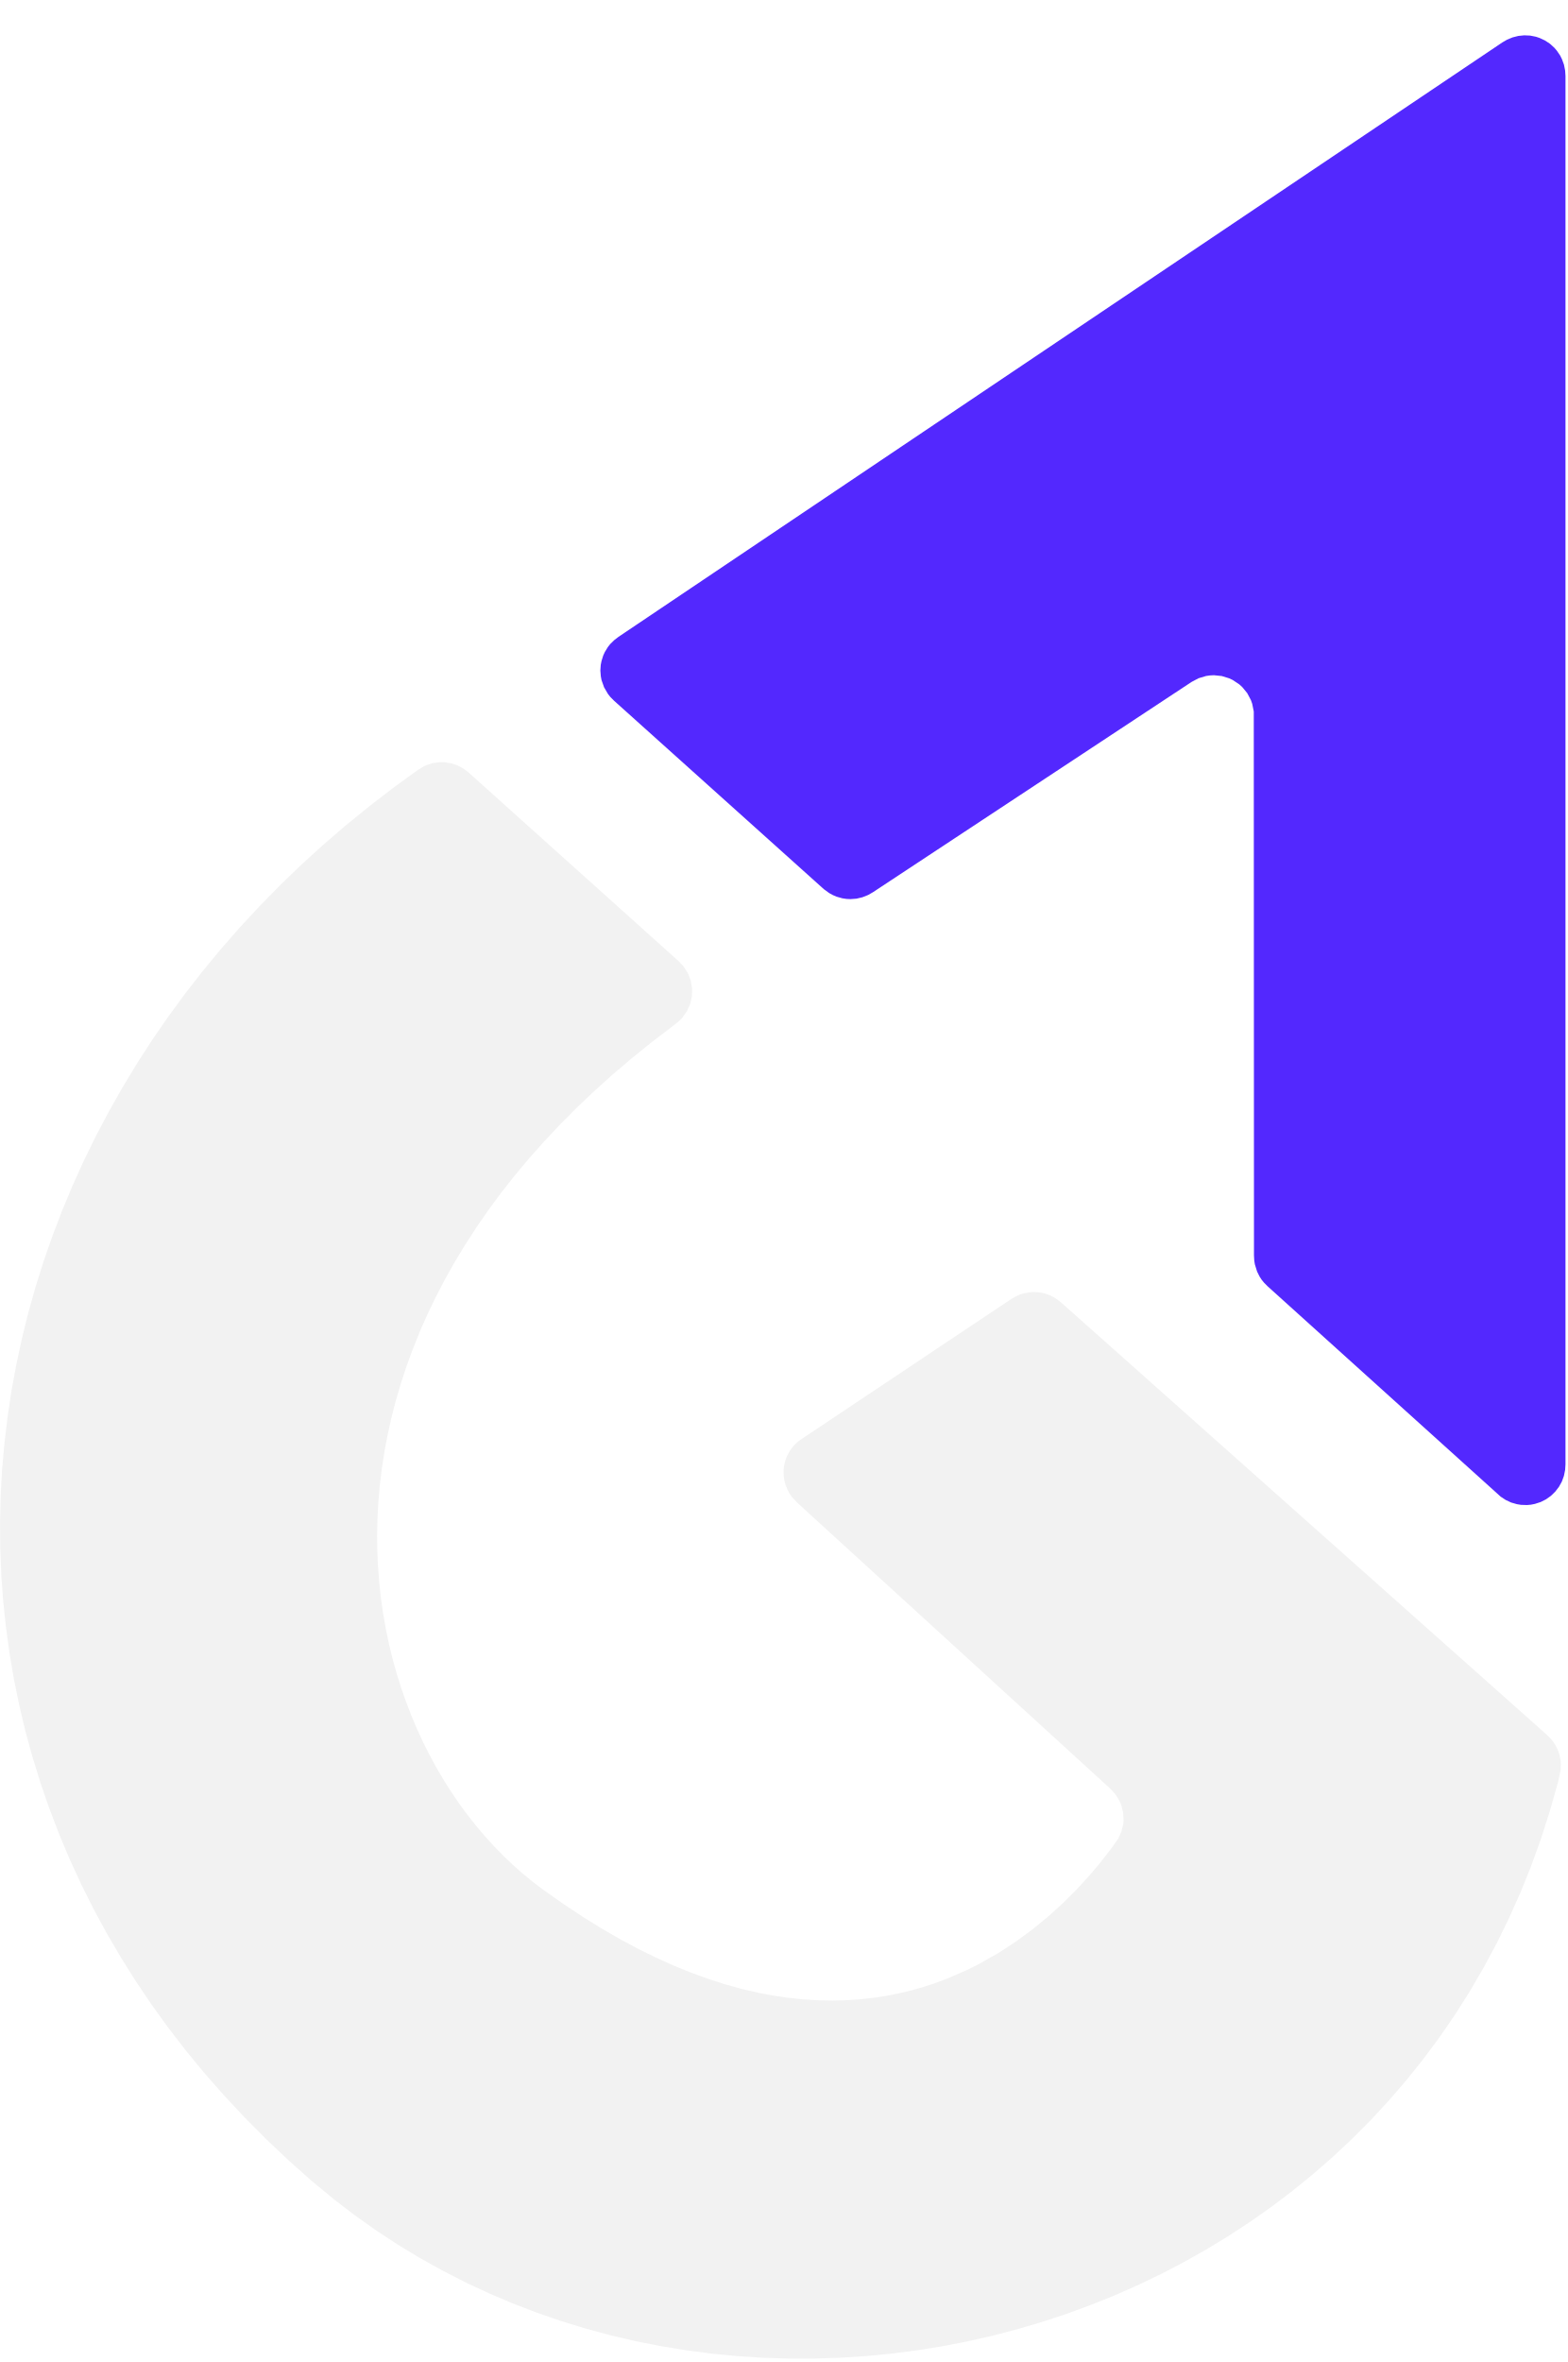
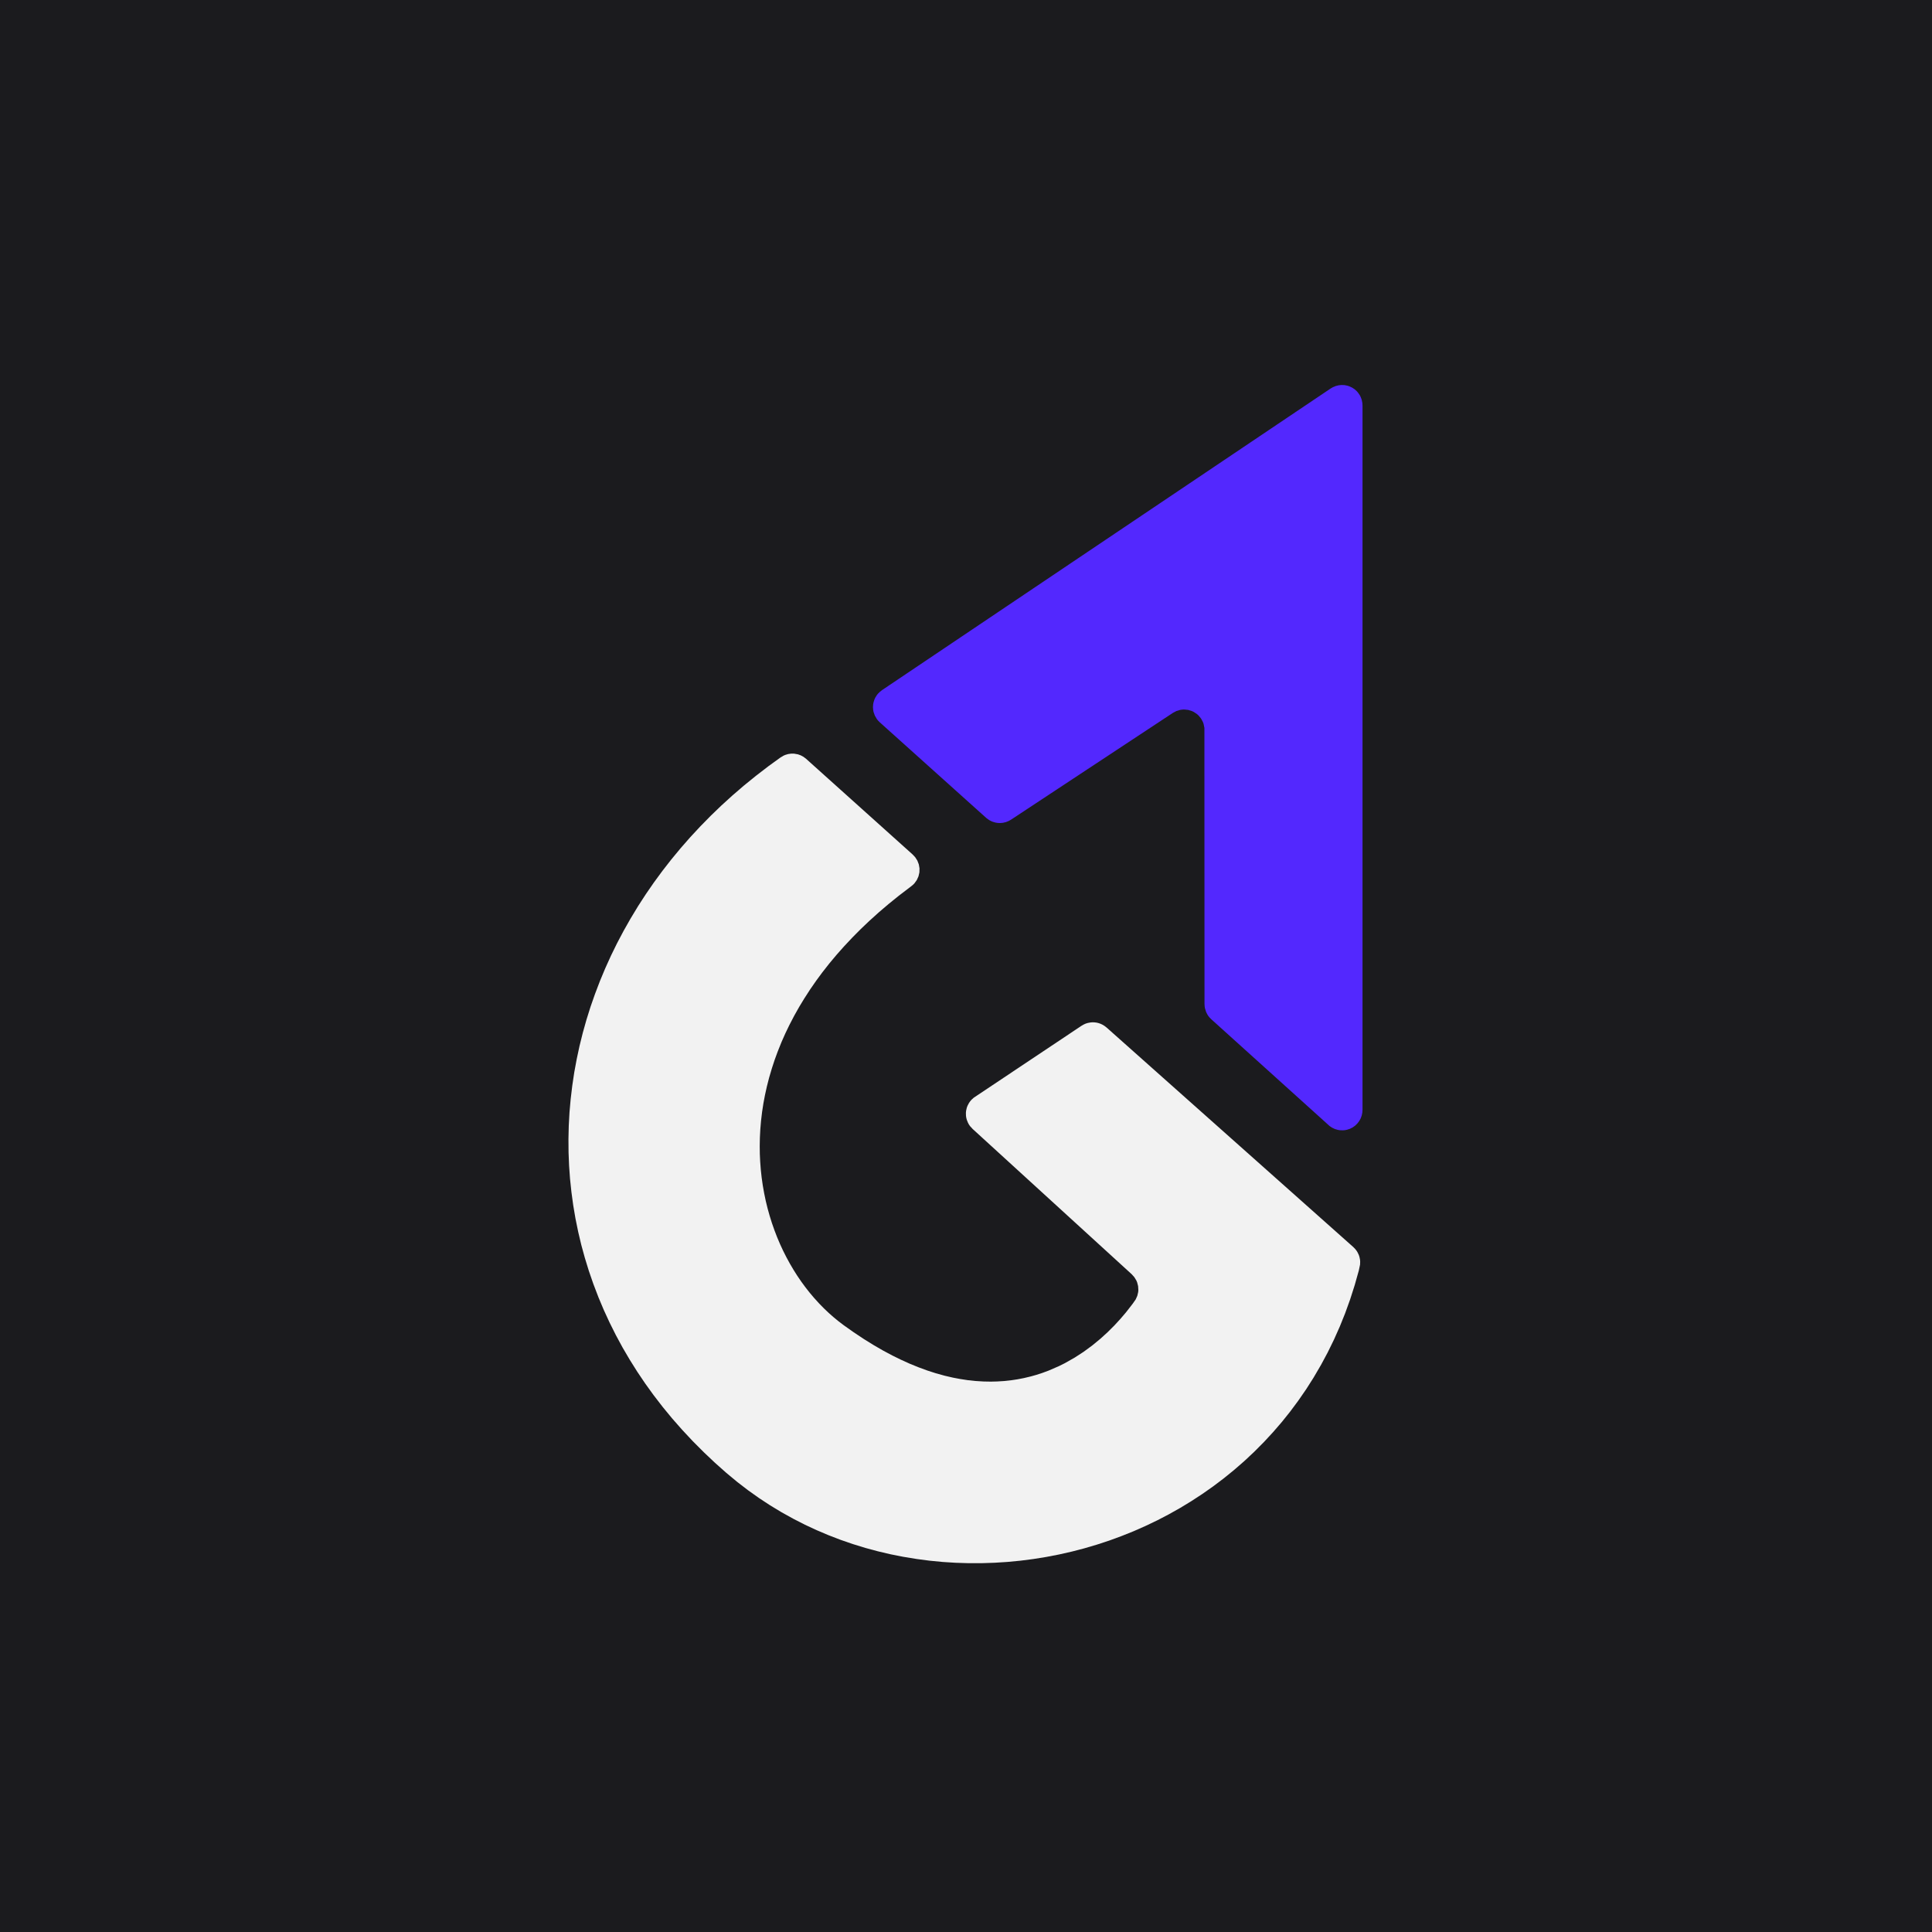
- <svg xmlns="http://www.w3.org/2000/svg" width="312" height="470" viewBox="0 0 312 470" fill="none">
-   <path d="M61.95 433.89 L66.33 437.52 L70.47 440.70 L74.82 443.79 L79.13 446.62 L83.59 449.32 L88.13 451.84 L92.80 454.23 L97.41 456.37 L101.95 458.30 L106.75 460.15 L111.59 461.82 L116.49 463.33 L121.42 464.66 L126.40 465.83 L131.34 466.81 L136.71 467.69 L141.70 468.34 L146.84 468.84 L151.87 469.16 L156.97 469.32 L162.07 469.32 L167.24 469.15 L172.27 468.83 L177.36 468.34 L182.42 467.69 L187.47 466.88 L192.49 465.91 L197.48 464.78 L202.44 463.49 L207.42 462.02 L212.23 460.44 L217.04 458.67 L221.81 456.76 L226.51 454.68 L231.15 452.46 L235.54 450.17 L240.04 447.64 L244.40 444.99 L248.79 442.12 L253.03 439.14 L257.18 436.00 L261.17 432.76 L265.17 429.28 L268.96 425.74 L272.92 421.76 L276.47 417.92 L279.95 413.89 L283.16 409.88 L286.33 405.62 L289.46 401.09 L292.35 396.55 L295.32 391.47 L297.91 386.64 L300.38 381.60 L302.69 376.41 L304.75 371.29 L306.72 365.83 L308.51 360.23 L310.13 354.48 L310.61 352.20 L310.66 351.02 L310.60 350.24 L310.36 349.09 L310.11 348.34 L309.59 347.28 L309.17 346.63 L308.68 346.01 L307.92 345.24 L211.19 259.17 L210.31 258.49 L209.63 258.07 L208.90 257.72 L208.14 257.44 L207.35 257.24 L206.55 257.13 L205.75 257.09 L204.94 257.14 L203.75 257.36 L202.98 257.60 L202.24 257.93 L201.28 258.48 L159.02 286.69 L158.13 287.50 L157.61 288.12 L157.15 288.78 L156.59 289.85 L156.31 290.60 L156.04 291.78 L155.96 292.58 L155.99 293.79 L156.11 294.58 L156.31 295.36 L156.76 296.48 L157.14 297.19 L157.60 297.85 L158.62 298.96 L221.02 355.95 L222.05 357.10 L222.85 358.42 L223.15 359.13 L223.53 360.62 L223.62 362.15 L223.56 362.92 L223.21 364.42 L222.58 365.83 L221.37 367.56 L218.75 370.93 L216.57 373.48 L214.20 376.06 L211.58 378.67 L208.70 381.29 L205.56 383.87 L202.15 386.38 L198.70 388.62 L194.79 390.84 L192.48 391.99 L188.43 393.75 L185.89 394.69 L183.56 395.44 L181.48 396.03 L178.71 396.69 L176.18 397.18 L173.93 397.52 L170.94 397.85 L168.22 398.02 L165.77 398.08 L162.92 398.03 L159.66 397.83 L156.68 397.51 L153.63 397.04 L150.84 396.51 L147.65 395.77 L144.09 394.78 L140.78 393.71 L137.40 392.47 L133.96 391.07 L130.45 389.48 L127.11 387.84 L123.46 385.89 L119.74 383.74 L115.95 381.39 L111.90 378.70 L107.97 375.92 L105.91 374.35 L103.91 372.70 L102.18 371.17 L100.26 369.35 L98.40 367.45 L96.41 365.26 L94.66 363.19 L92.98 361.05 L91.35 358.83 L89.79 356.54 L88.30 354.18 L86.87 351.75 L85.51 349.25 L84.22 346.69 L83.01 344.07 L81.87 341.38 L80.82 338.64 L79.84 335.85 L78.95 333.00 L78.14 330.10 L77.42 327.16 L76.80 324.16 L76.26 321.12 L75.82 318.04 L75.48 314.93 L75.24 311.77 L75.10 308.84 L75.06 305.61 L75.12 302.36 L75.29 299.07 L75.57 295.76 L76.00 292.17 L76.52 288.81 L77.11 285.69 L77.86 282.30 L78.73 278.88 L79.81 275.21 L80.94 271.77 L82.11 268.58 L83.59 264.88 L85.12 261.43 L86.67 258.21 L88.59 254.52 L90.53 251.07 L92.49 247.84 L94.85 244.18 L97.23 240.75 L99.61 237.52 L102.44 233.92 L105.28 230.53 L108.12 227.33 L111.43 223.80 L114.74 220.47 L118.06 217.31 L121.86 213.88 L125.68 210.63 L129.66 207.41 L134.57 203.66 L135.25 203.09 L135.80 202.52 L136.71 201.24 L137.36 199.80 L137.71 198.26 L137.75 196.68 L137.48 195.12 L136.91 193.65 L136.06 192.32 L135.05 191.24 L93.18 153.64 L92.17 152.89 L91.14 152.34 L90.05 151.95 L88.52 151.68 L87.36 151.68 L86.21 151.84 L85.09 152.17 L84.38 152.48 L83.14 153.23 L78.54 156.56 L73.57 160.38 L68.84 164.22 L64.30 168.13 L59.95 172.09 L55.83 176.06 L51.74 180.23 L47.79 184.48 L44.00 188.81 L40.36 193.21 L36.87 197.69 L33.53 202.24 L30.35 206.85 L27.35 211.48 L24.33 216.47 L21.65 221.21 L19.06 226.11 L16.69 230.95 L14.45 235.90 L12.37 240.88 L10.43 245.97 L8.68 250.97 L7.08 256.07 L5.64 261.19 L4.36 266.35 L3.25 271.52 L2.29 276.72 L1.51 281.93 L0.88 287.22 L0.42 292.39 L0.13 297.64 L0.01 302.88 L0.05 308.13 L0.26 313.38 L0.62 318.42 L1.17 323.65 L1.87 328.81 L2.76 334.07 L3.82 339.26 L5.04 344.42 L6.43 349.49 L8.02 354.66 L9.75 359.67 L11.79 365.02 L13.87 369.96 L16.15 374.91 L18.61 379.83 L21.24 384.69 L24.06 389.50 L27.05 394.26 L30.11 398.80 L33.42 403.39 L36.99 408.02 L40.70 412.53 L44.60 416.96 L48.63 421.28 L53.11 425.78 L57.51 429.94Z" fill="#F2F2F2" />
-   <path d="M237.17 135.69 L238.55 134.96 L240.05 134.51 L240.83 134.40 L241.61 134.36 L243.17 134.52 L244.66 134.98 L245.37 135.32 L246.67 136.19 L247.25 136.72 L248.24 137.93 L248.97 139.31 L249.23 140.05 L249.54 141.58 L249.58 249.85 L249.64 250.87 L249.76 251.60 L250.20 253.02 L250.70 254.02 L251.10 254.64 L251.57 255.22 L252.28 255.94 L298.68 297.81 L299.68 298.47 L300.77 298.98 L301.92 299.31 L302.71 299.44 L303.91 299.48 L304.71 299.41 L305.50 299.25 L306.64 298.88 L307.71 298.34 L308.69 297.64 L309.55 296.80 L310.28 295.85 L310.86 294.80 L311.27 293.67 L311.51 292.49 L311.58 291.39 L311.58 15.12 L311.51 14.04 L311.28 12.88 L310.88 11.78 L310.53 11.07 L309.87 10.10 L309.36 9.50 L308.49 8.71 L307.51 8.06 L306.44 7.56 L305.70 7.31 L304.54 7.08 L303.36 7.03 L302.19 7.15 L301.05 7.44 L299.96 7.89 L299.03 8.43 L123.10 126.72 L122.27 127.36 L121.45 128.16 L120.98 128.76 L120.38 129.74 L120.06 130.44 L119.72 131.53 L119.57 132.28 L119.49 133.42 L119.58 134.57 L119.72 135.32 L120.23 136.76 L121.00 138.08 L121.47 138.68 L122.21 139.43 L163.98 176.94 L165.04 177.71 L165.75 178.10 L166.49 178.42 L167.66 178.75 L168.46 178.87 L169.26 178.91 L170.47 178.82 L171.65 178.54 L172.78 178.09 L173.74 177.54Z" fill="#5328FE" />
+ <svg xmlns="http://www.w3.org/2000/svg" width="512" height="512" viewBox="0 0 512 512">
+   <rect width="512" height="512" fill="#1b1b1e" />
+   <g transform="translate(150.64 97.28) scale(0.6754)">
+     <path d="M61.95 433.89 L66.33 437.52 L70.47 440.70 L74.82 443.79 L79.13 446.62 L83.59 449.32 L88.13 451.84 L92.80 454.23 L97.41 456.37 L101.95 458.30 L106.75 460.15 L111.59 461.82 L116.49 463.33 L121.42 464.66 L126.40 465.83 L131.34 466.81 L136.71 467.69 L141.70 468.34 L146.84 468.84 L151.87 469.16 L156.97 469.32 L162.07 469.32 L167.24 469.15 L172.27 468.83 L177.36 468.34 L182.42 467.69 L187.47 466.88 L192.49 465.91 L197.48 464.78 L202.44 463.49 L207.42 462.02 L212.23 460.44 L217.04 458.67 L221.81 456.76 L226.51 454.68 L231.15 452.46 L235.54 450.17 L240.04 447.64 L244.40 444.99 L248.79 442.12 L253.03 439.14 L257.18 436.00 L261.17 432.76 L265.17 429.28 L268.96 425.74 L272.92 421.76 L276.47 417.92 L279.95 413.89 L283.16 409.88 L286.33 405.62 L289.46 401.09 L292.35 396.55 L295.32 391.47 L297.91 386.64 L300.38 381.60 L302.69 376.41 L304.75 371.29 L306.72 365.83 L308.51 360.23 L310.13 354.48 L310.61 352.20 L310.66 351.02 L310.60 350.24 L310.36 349.09 L310.11 348.34 L309.59 347.28 L309.17 346.63 L308.68 346.01 L307.92 345.24 L211.19 259.17 L210.31 258.49 L209.63 258.07 L208.90 257.72 L208.14 257.44 L207.35 257.24 L206.55 257.13 L205.75 257.09 L204.94 257.14 L203.75 257.36 L202.98 257.60 L202.24 257.93 L201.28 258.48 L159.02 286.69 L158.13 287.50 L157.61 288.12 L157.15 288.78 L156.59 289.85 L156.31 290.60 L156.04 291.78 L155.96 292.58 L155.99 293.79 L156.11 294.58 L156.31 295.36 L156.76 296.48 L157.14 297.19 L157.60 297.85 L158.62 298.96 L221.02 355.95 L222.05 357.10 L222.85 358.42 L223.15 359.13 L223.53 360.62 L223.62 362.15 L223.56 362.92 L223.21 364.42 L222.58 365.83 L221.37 367.56 L218.75 370.93 L216.57 373.48 L214.20 376.06 L211.58 378.67 L208.70 381.29 L205.56 383.87 L202.15 386.38 L198.70 388.62 L194.79 390.84 L192.48 391.99 L188.43 393.75 L185.89 394.69 L183.56 395.44 L181.48 396.03 L178.71 396.69 L176.18 397.18 L173.93 397.52 L170.94 397.85 L168.22 398.02 L165.77 398.08 L162.92 398.03 L159.66 397.83 L156.68 397.51 L153.63 397.04 L150.84 396.51 L147.65 395.77 L144.09 394.78 L140.78 393.71 L137.40 392.47 L133.96 391.07 L130.45 389.48 L127.11 387.84 L123.46 385.89 L119.74 383.74 L115.95 381.39 L111.90 378.70 L107.97 375.92 L105.91 374.35 L103.91 372.70 L102.18 371.17 L100.26 369.35 L98.40 367.45 L96.41 365.26 L94.66 363.19 L92.98 361.05 L91.35 358.83 L89.79 356.54 L88.30 354.18 L86.87 351.75 L85.51 349.25 L84.22 346.69 L83.01 344.07 L81.87 341.38 L80.82 338.64 L79.84 335.85 L78.95 333.00 L78.14 330.10 L77.42 327.16 L76.80 324.16 L76.26 321.12 L75.82 318.04 L75.48 314.93 L75.24 311.77 L75.10 308.84 L75.06 305.61 L75.12 302.36 L75.29 299.07 L75.57 295.76 L76.00 292.17 L76.52 288.81 L77.11 285.69 L77.86 282.30 L78.73 278.88 L79.81 275.21 L80.94 271.77 L82.11 268.58 L83.59 264.88 L85.12 261.43 L86.67 258.21 L88.59 254.52 L90.53 251.07 L92.49 247.84 L94.85 244.18 L97.23 240.75 L99.61 237.52 L102.44 233.92 L105.28 230.53 L108.12 227.33 L111.43 223.80 L114.74 220.47 L118.06 217.31 L121.86 213.88 L125.68 210.63 L129.66 207.41 L134.57 203.66 L135.25 203.09 L135.80 202.52 L136.71 201.24 L137.36 199.80 L137.71 198.26 L137.75 196.68 L137.48 195.12 L136.91 193.65 L136.06 192.32 L135.05 191.24 L93.18 153.64 L92.17 152.89 L91.14 152.34 L90.05 151.95 L88.52 151.68 L87.36 151.68 L86.21 151.84 L85.09 152.17 L84.38 152.48 L83.14 153.23 L78.54 156.56 L73.57 160.38 L68.84 164.22 L64.30 168.13 L59.95 172.09 L55.83 176.06 L51.74 180.23 L47.79 184.48 L44.00 188.81 L40.36 193.21 L36.87 197.69 L33.53 202.24 L30.35 206.85 L27.35 211.48 L24.33 216.47 L21.65 221.21 L19.06 226.11 L16.69 230.95 L14.45 235.90 L12.37 240.88 L10.43 245.97 L8.68 250.97 L7.08 256.07 L5.64 261.19 L4.36 266.35 L3.25 271.52 L2.29 276.72 L1.51 281.93 L0.88 287.22 L0.42 292.39 L0.13 297.64 L0.01 302.88 L0.05 308.13 L0.26 313.38 L0.62 318.42 L1.17 323.65 L1.87 328.81 L2.76 334.07 L3.82 339.26 L5.04 344.42 L6.43 349.49 L8.02 354.66 L9.75 359.67 L11.79 365.02 L13.87 369.96 L16.15 374.91 L18.61 379.83 L21.24 384.69 L24.06 389.50 L27.05 394.26 L30.11 398.80 L33.42 403.39 L36.99 408.02 L40.70 412.53 L44.60 416.96 L48.63 421.28 L53.11 425.78 L57.51 429.94Z" fill="#f2f2f2" />
+     <path d="M237.17 135.69 L238.55 134.96 L240.05 134.51 L240.83 134.40 L241.61 134.36 L243.17 134.52 L244.66 134.98 L245.37 135.32 L246.67 136.19 L247.25 136.72 L248.24 137.93 L248.97 139.31 L249.23 140.05 L249.54 141.58 L249.58 249.85 L249.64 250.87 L249.76 251.60 L250.20 253.02 L250.70 254.02 L251.10 254.64 L251.57 255.22 L252.28 255.94 L298.68 297.81 L299.68 298.47 L300.77 298.98 L301.92 299.31 L302.71 299.44 L303.91 299.48 L304.71 299.41 L305.50 299.25 L306.64 298.88 L307.71 298.34 L308.69 297.64 L309.55 296.80 L310.28 295.85 L310.86 294.80 L311.27 293.67 L311.51 292.49 L311.58 291.39 L311.58 15.12 L311.51 14.04 L311.28 12.88 L310.88 11.78 L310.53 11.07 L309.87 10.10 L309.36 9.50 L308.49 8.71 L307.51 8.06 L306.44 7.56 L305.70 7.31 L304.54 7.08 L303.36 7.03 L302.19 7.15 L301.05 7.44 L299.96 7.89 L299.03 8.43 L123.10 126.72 L122.27 127.36 L121.45 128.16 L120.98 128.76 L120.38 129.74 L120.06 130.44 L119.72 131.53 L119.57 132.28 L119.49 133.42 L119.58 134.57 L119.72 135.32 L120.23 136.76 L121.00 138.08 L121.47 138.68 L122.21 139.43 L163.98 176.94 L165.04 177.71 L165.75 178.10 L166.49 178.42 L167.66 178.75 L168.46 178.87 L169.26 178.91 L170.47 178.82 L171.65 178.54 L172.78 178.09 L173.74 177.54Z" fill="#5328fe" />
+   </g>
</svg>
